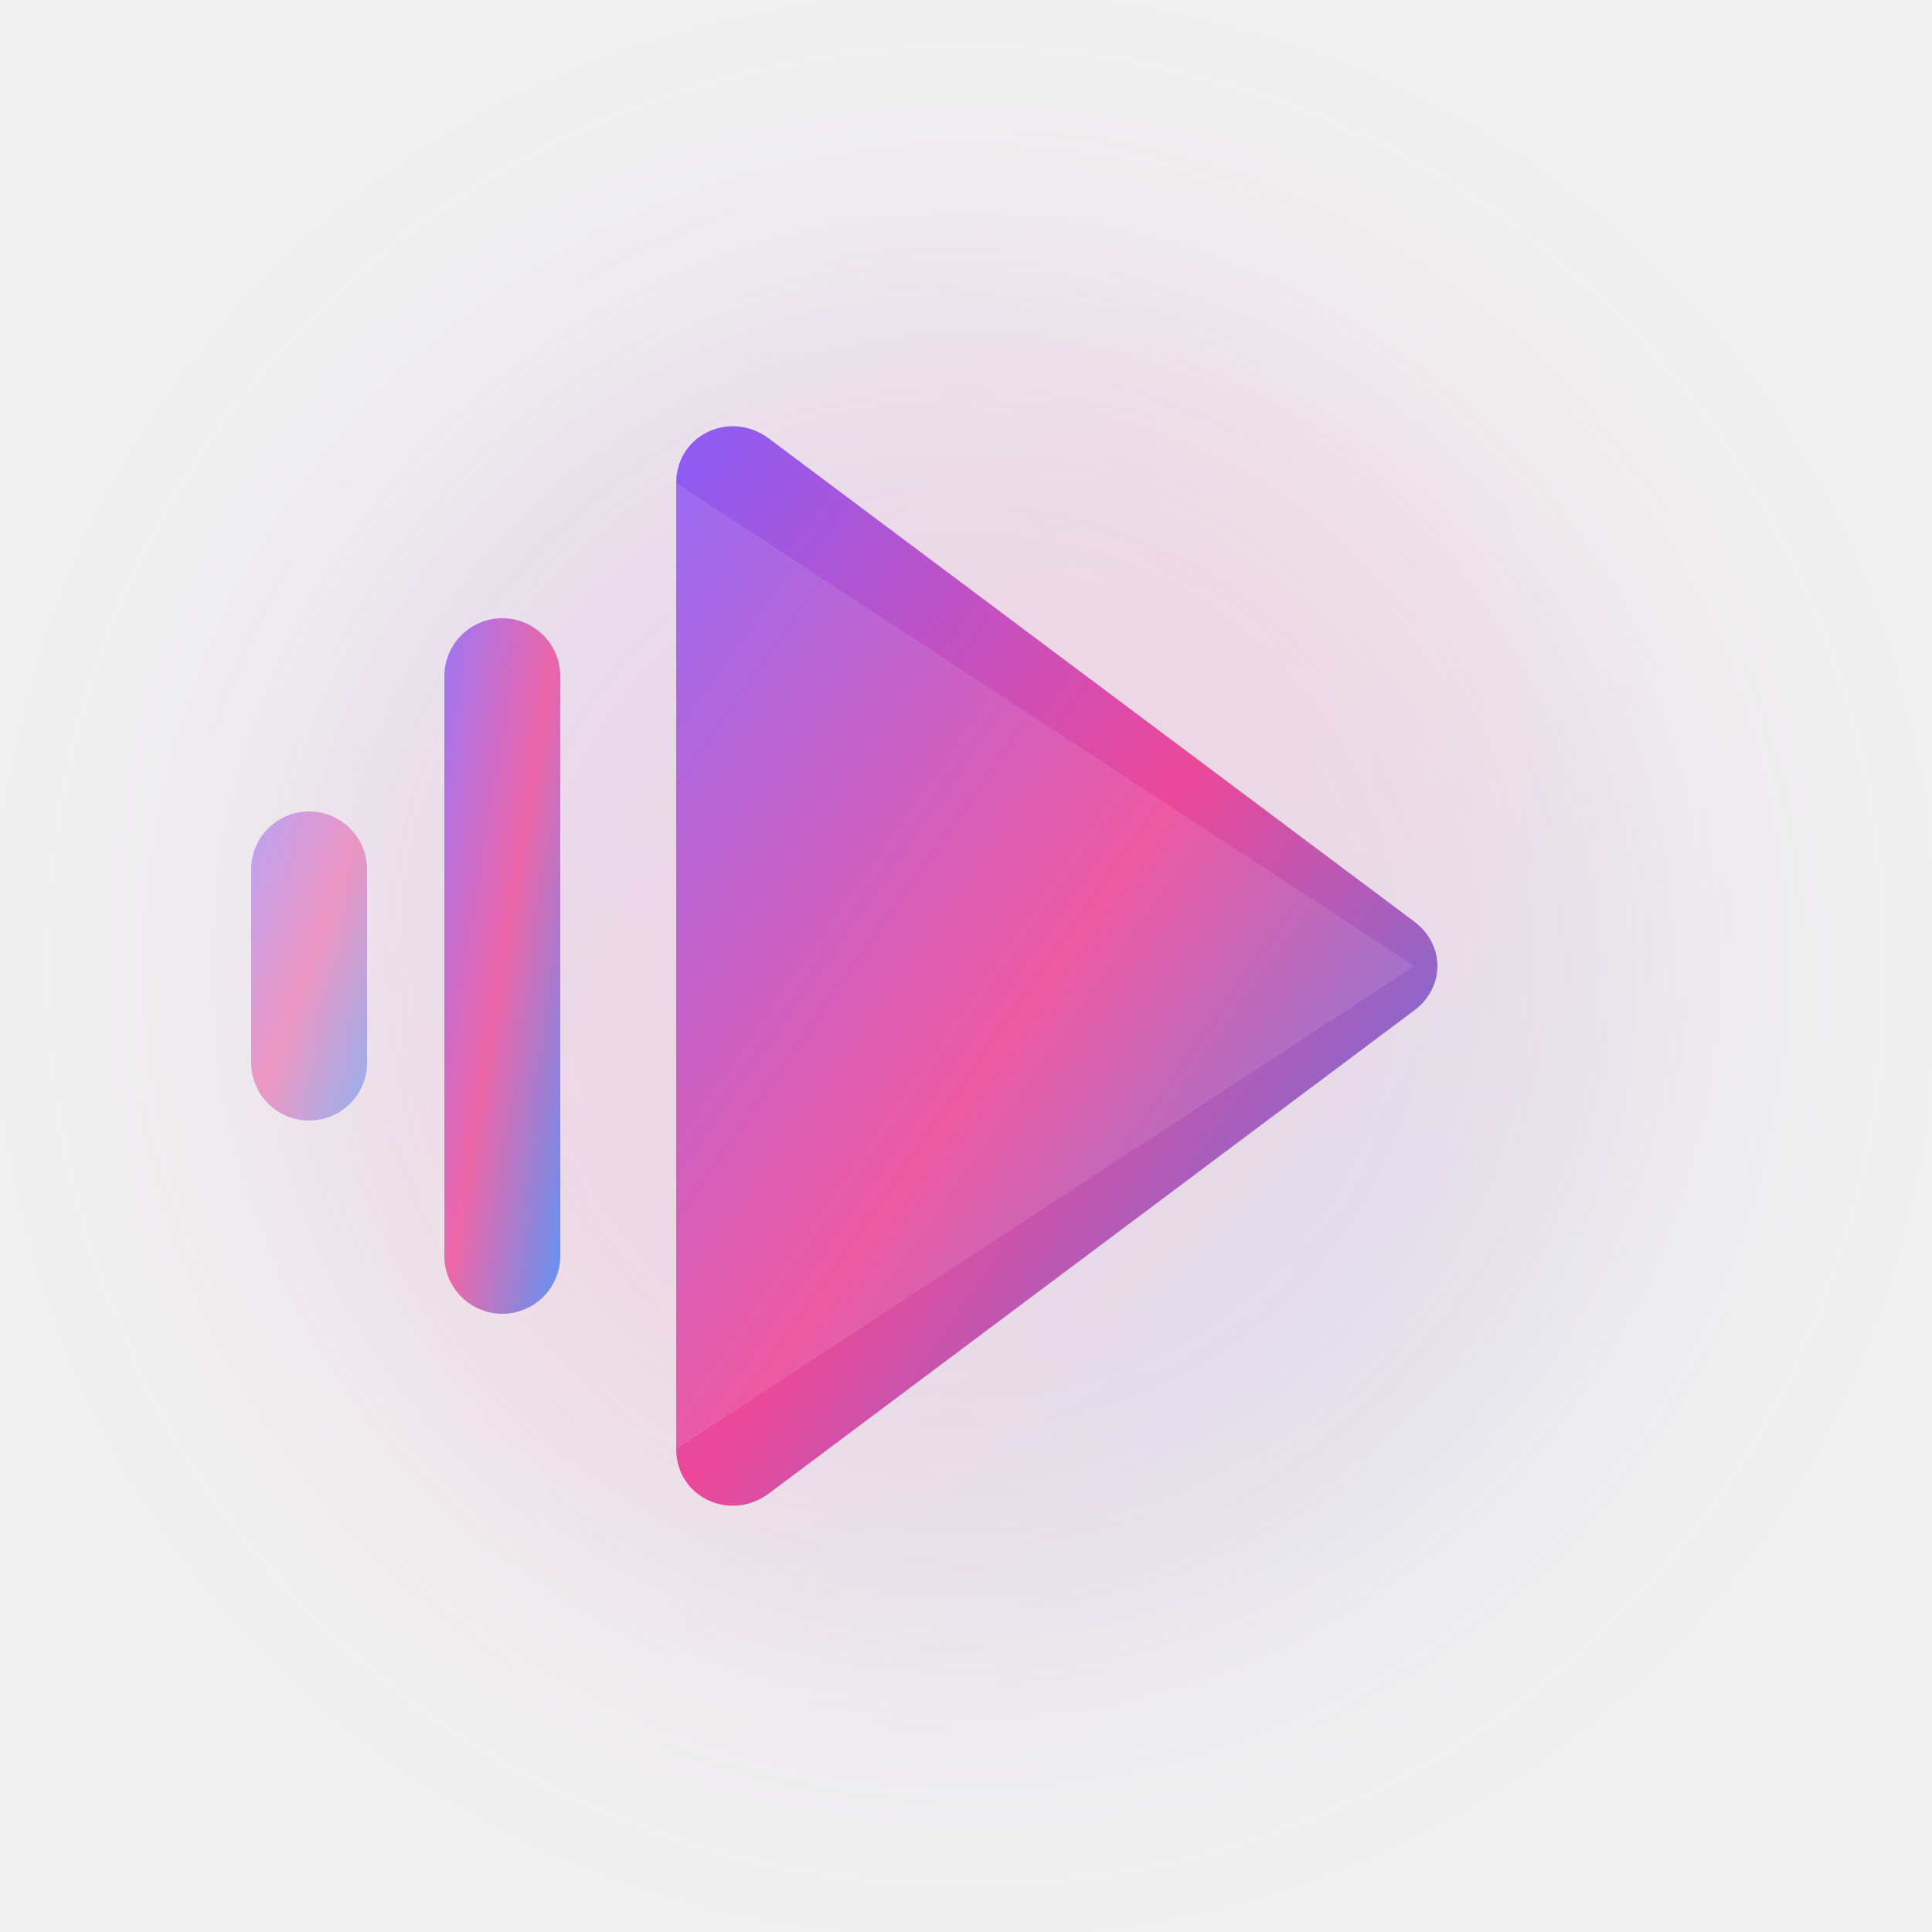
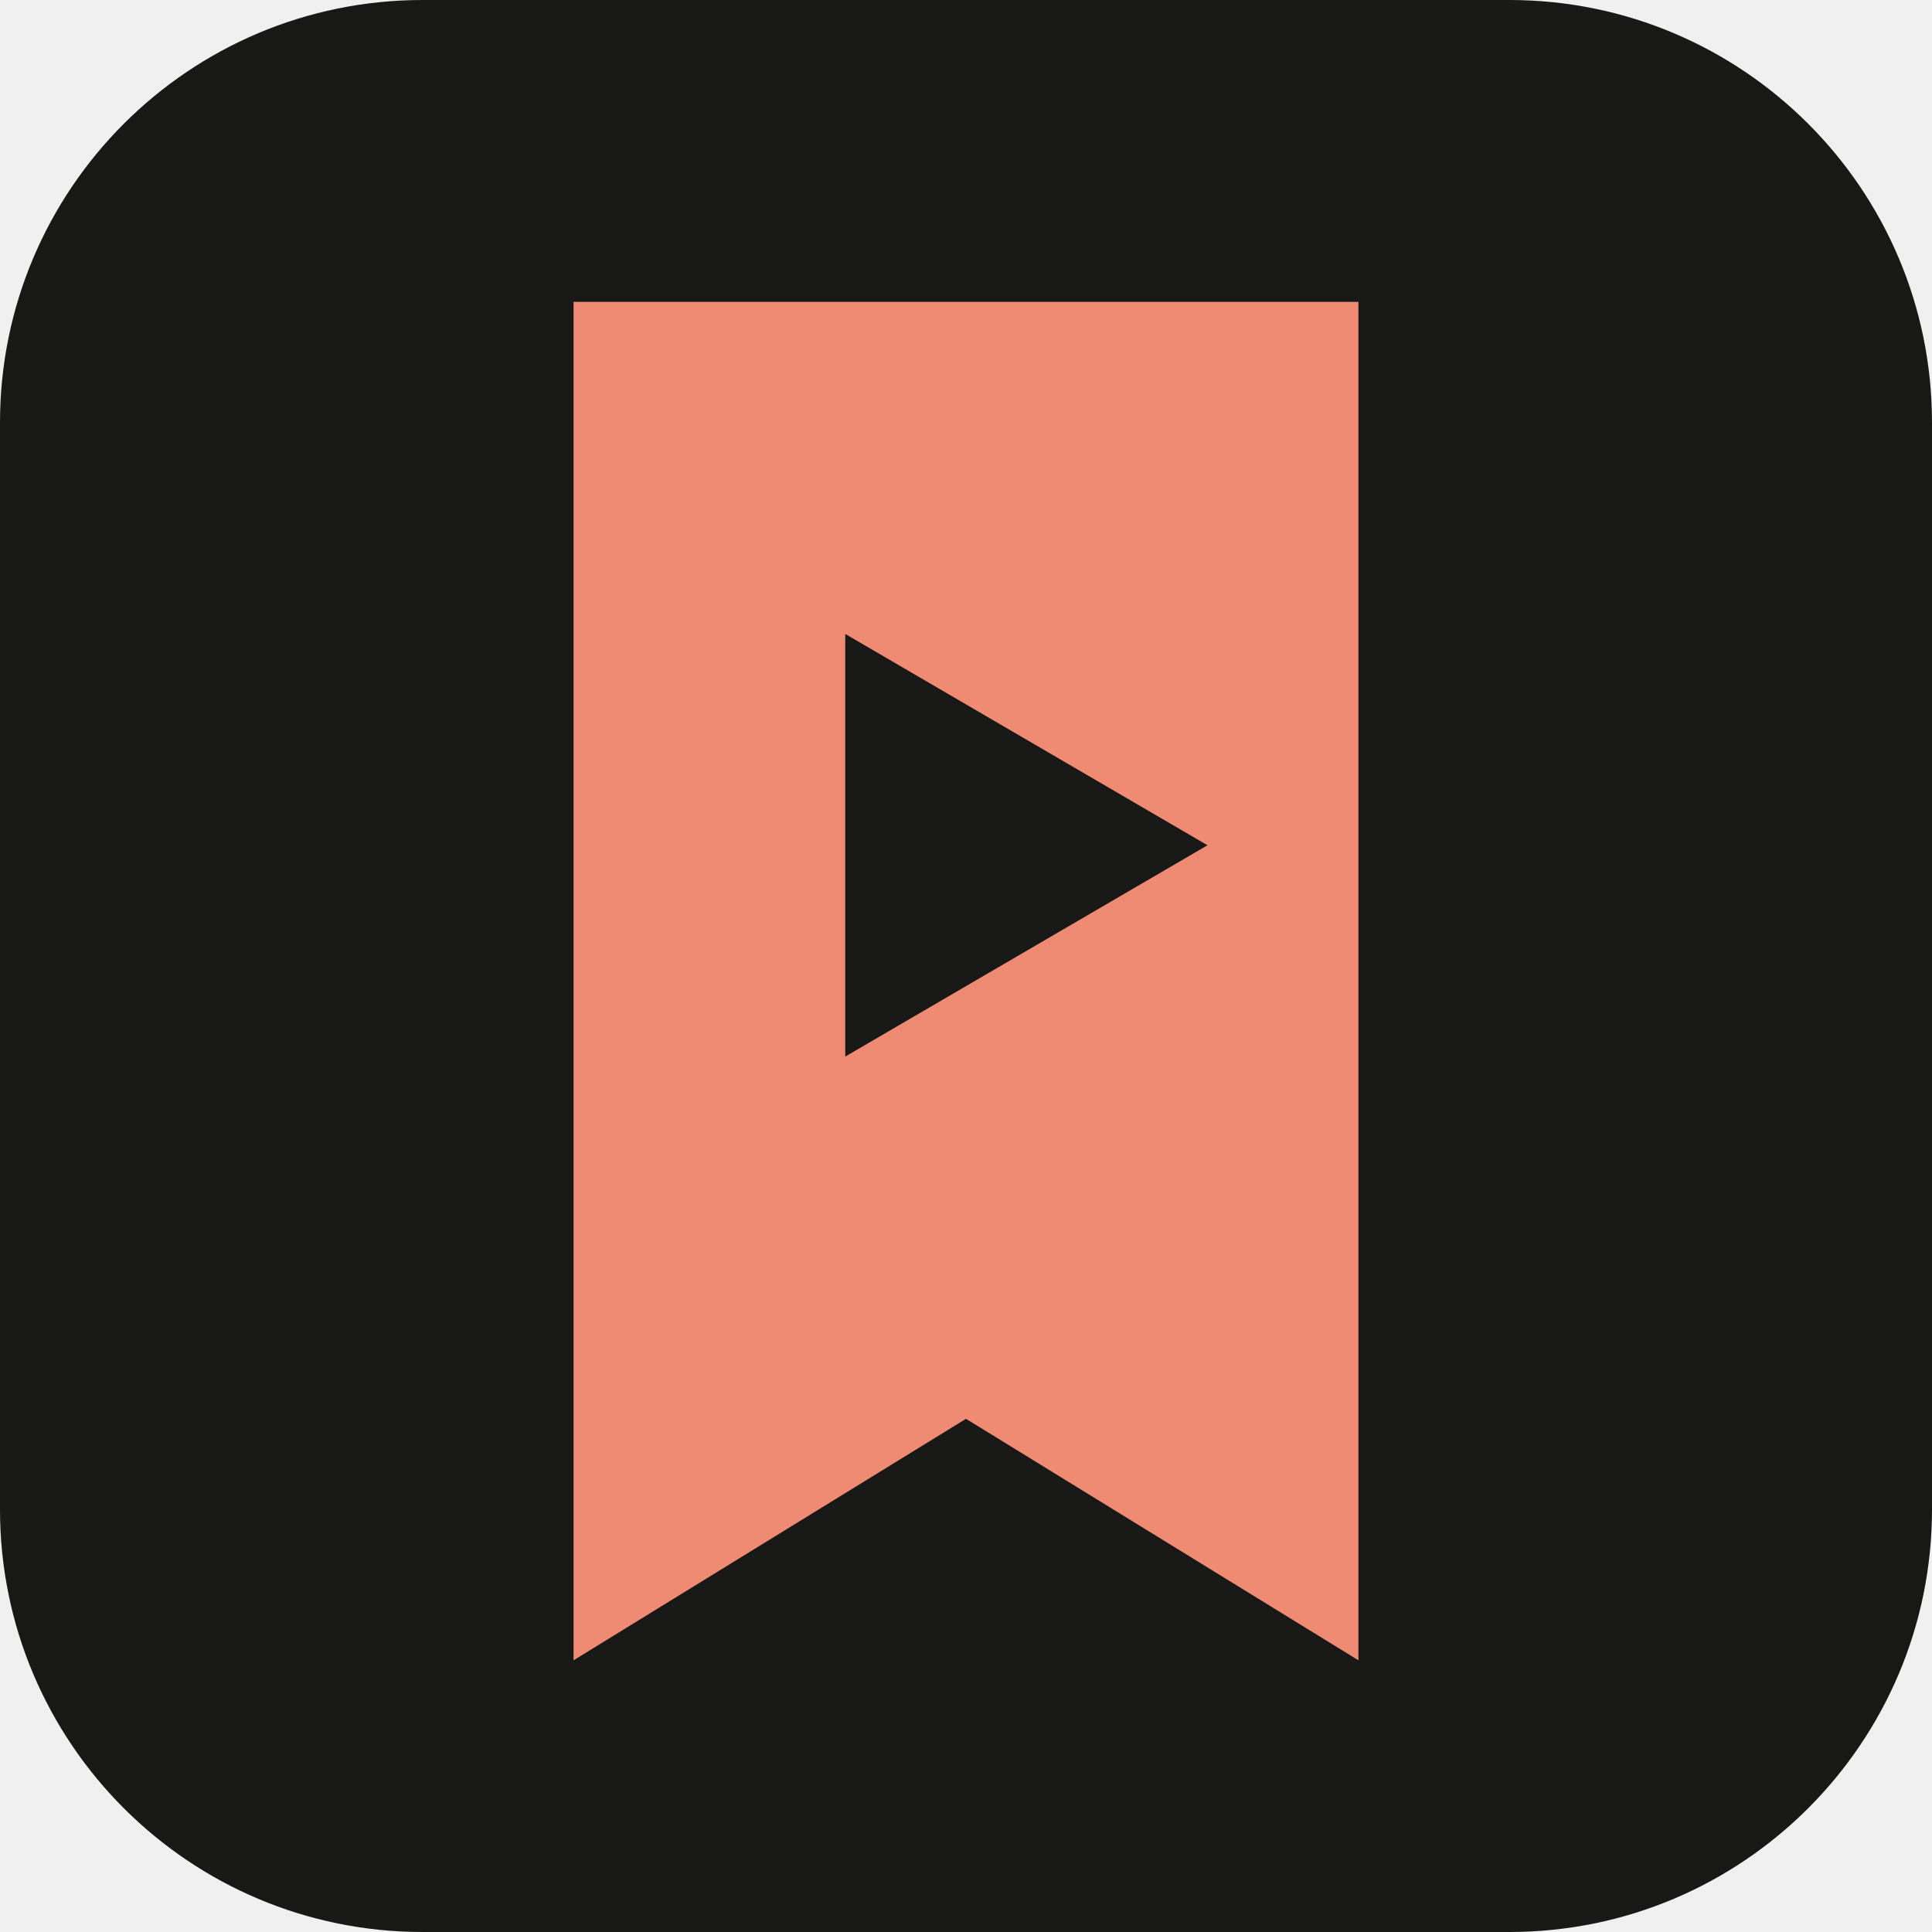
- <svg xmlns="http://www.w3.org/2000/svg" viewBox="0 0 100 100" fill="none">
-   <defs>
-     <linearGradient id="grad" x1="0%" y1="0%" x2="100%" y2="100%">
-       <stop offset="0%" stop-color="#8B5CF6" />
-       <stop offset="50%" stop-color="#EC4899" />
-       <stop offset="100%" stop-color="#3B82F6" />
-     </linearGradient>
-   </defs>
-   <circle cx="50" cy="50" r="35" fill="url(#grad)" opacity="0.15" filter="blur(8px)" />
-   <path d="M35 25            C35 22.5 37.8 21.2 39.8 22.7            L73.2 47.7            C74.8 48.9 74.8 51.1 73.2 52.3            L39.8 77.3            C37.8 78.8 35 77.5 35 75.0            Z" fill="url(#grad)" />
-   <path d="M35 25 L73.2 50 L35 75 Z" fill="#FFFFFF" opacity="0.1" />
-   <rect x="23" y="32" width="6" height="36" rx="3" fill="url(#grad)" opacity="0.8" />
-   <rect x="13" y="42" width="6" height="16" rx="3" fill="url(#grad)" opacity="0.5" />
+ <svg xmlns="http://www.w3.org/2000/svg" viewBox="0 0 64 64">
+   <rect width="64" height="64" rx="14" fill="#181917" />
+   <path d="M19 10h26v45l-13-8-13 8V10Z" fill="#f08b73" />
+   <path d="m28 21 12 7-12 7V21Z" fill="#181917" />
</svg>
